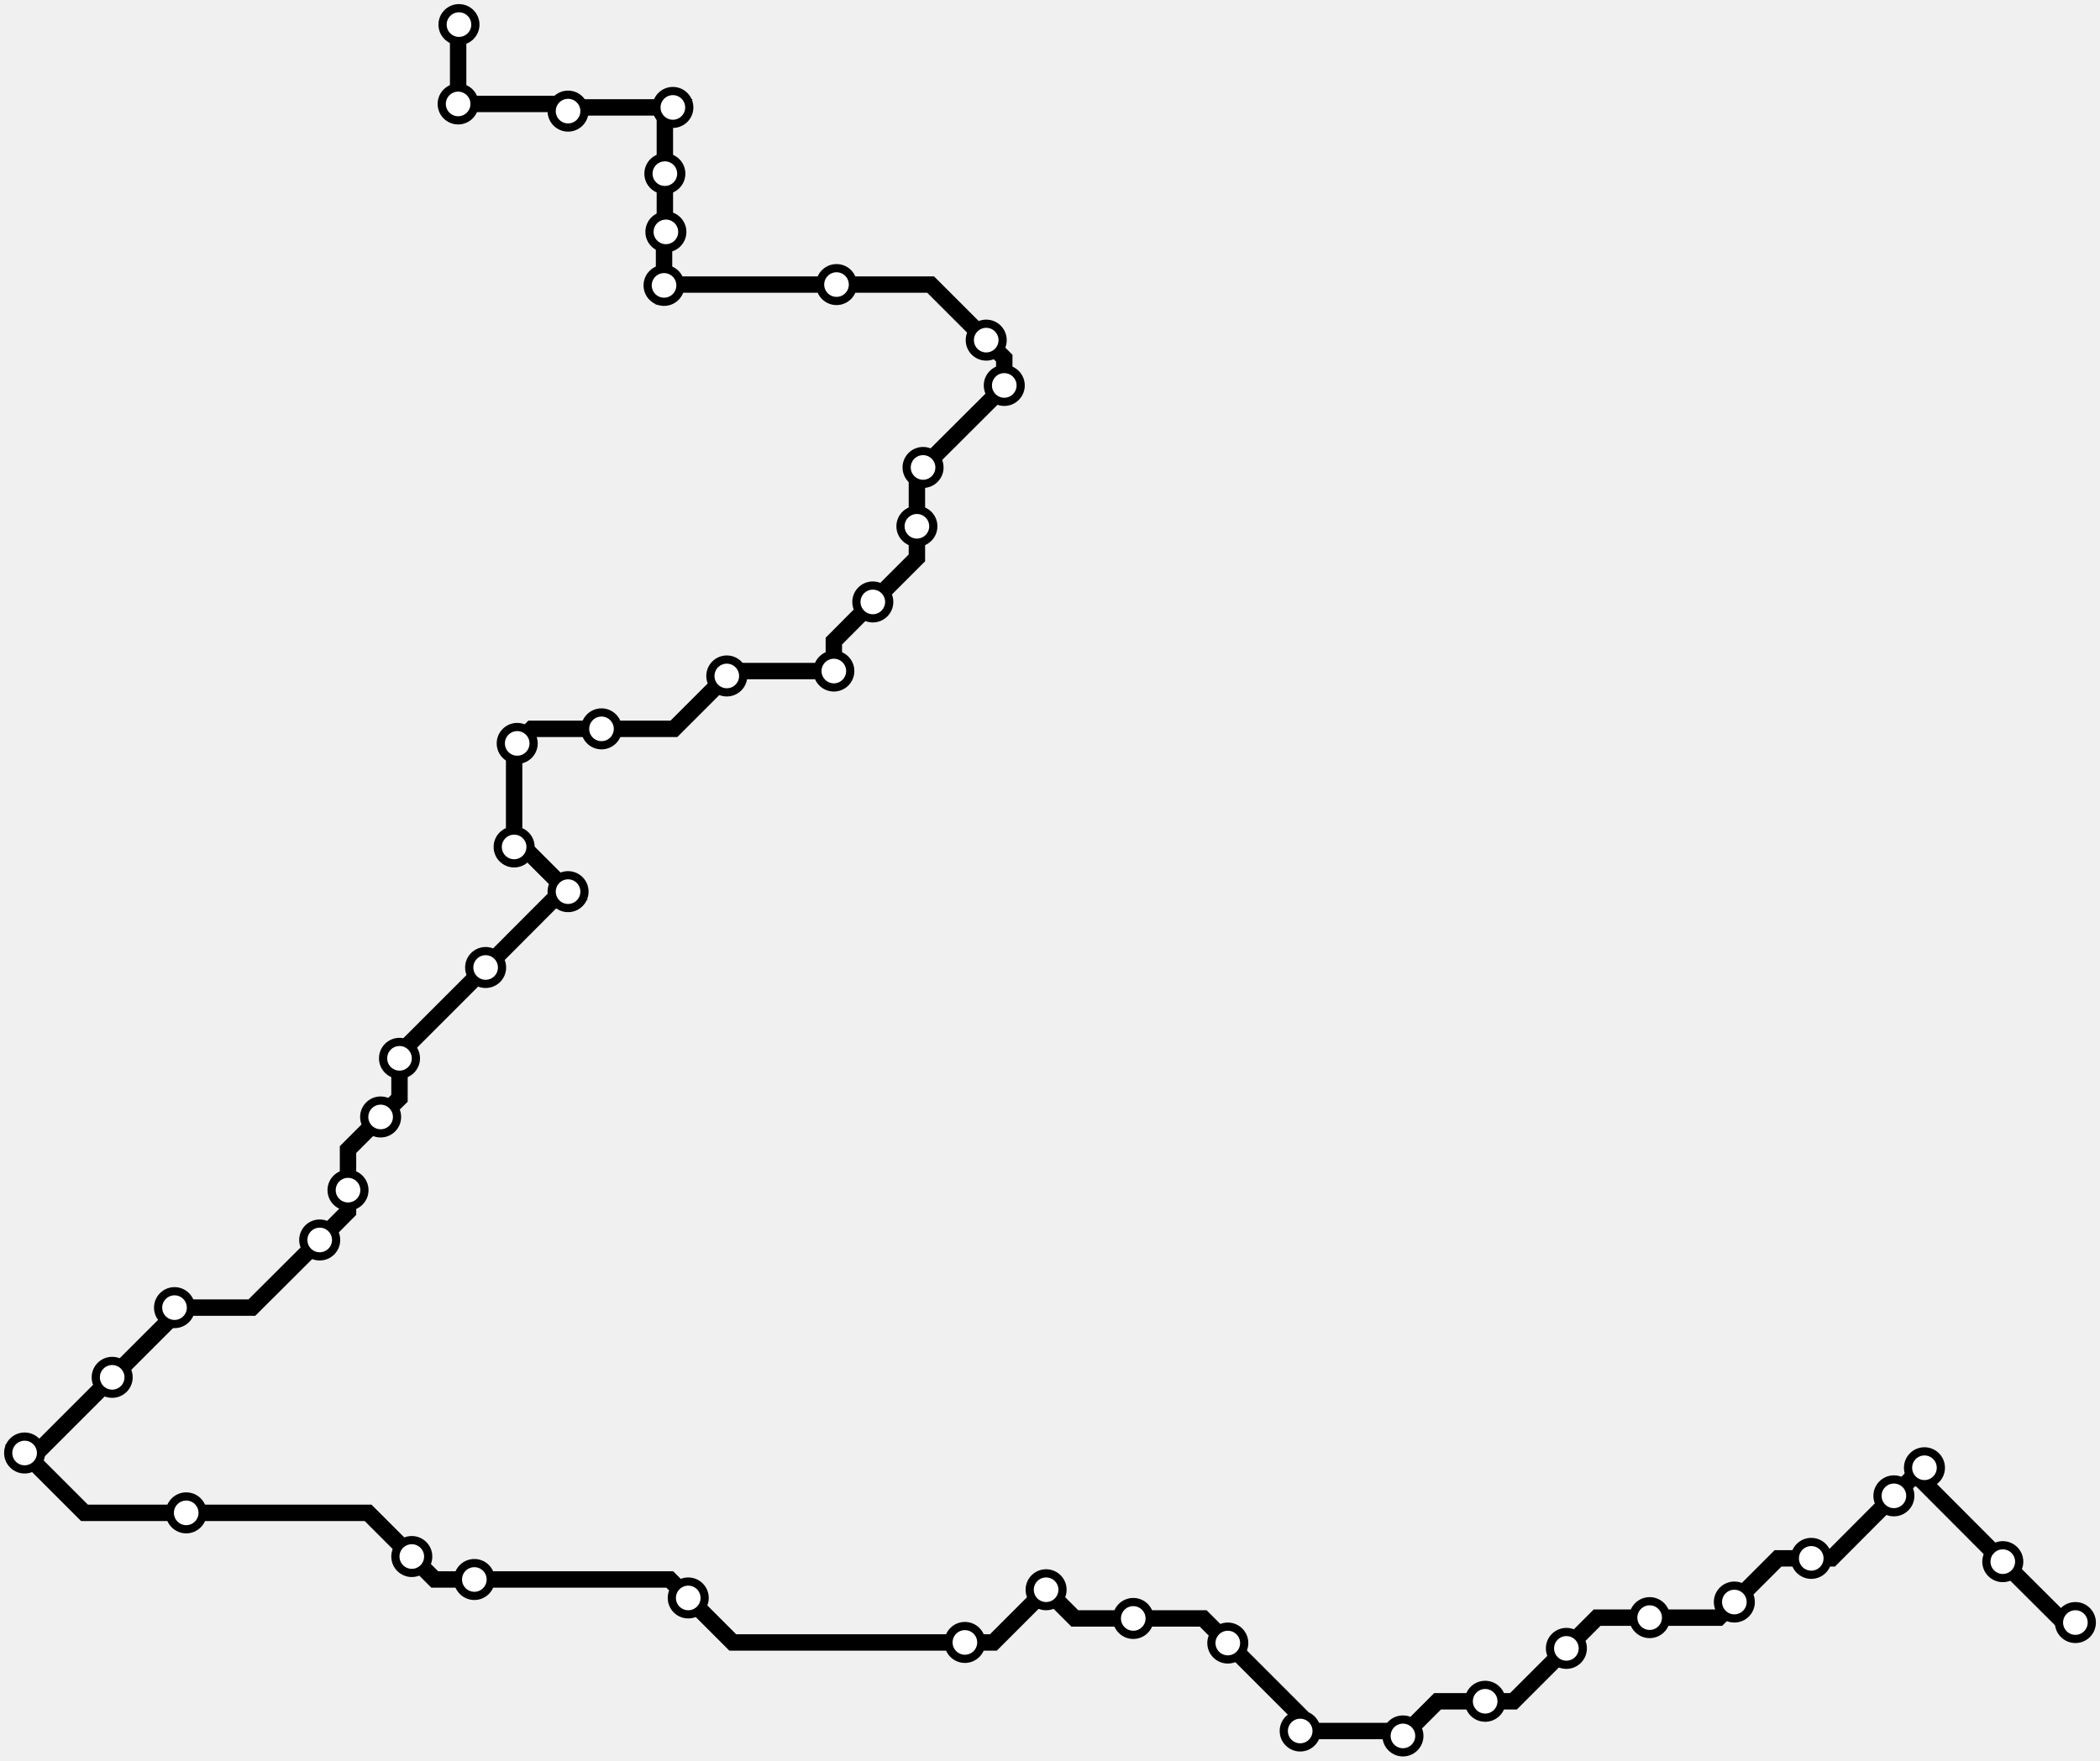
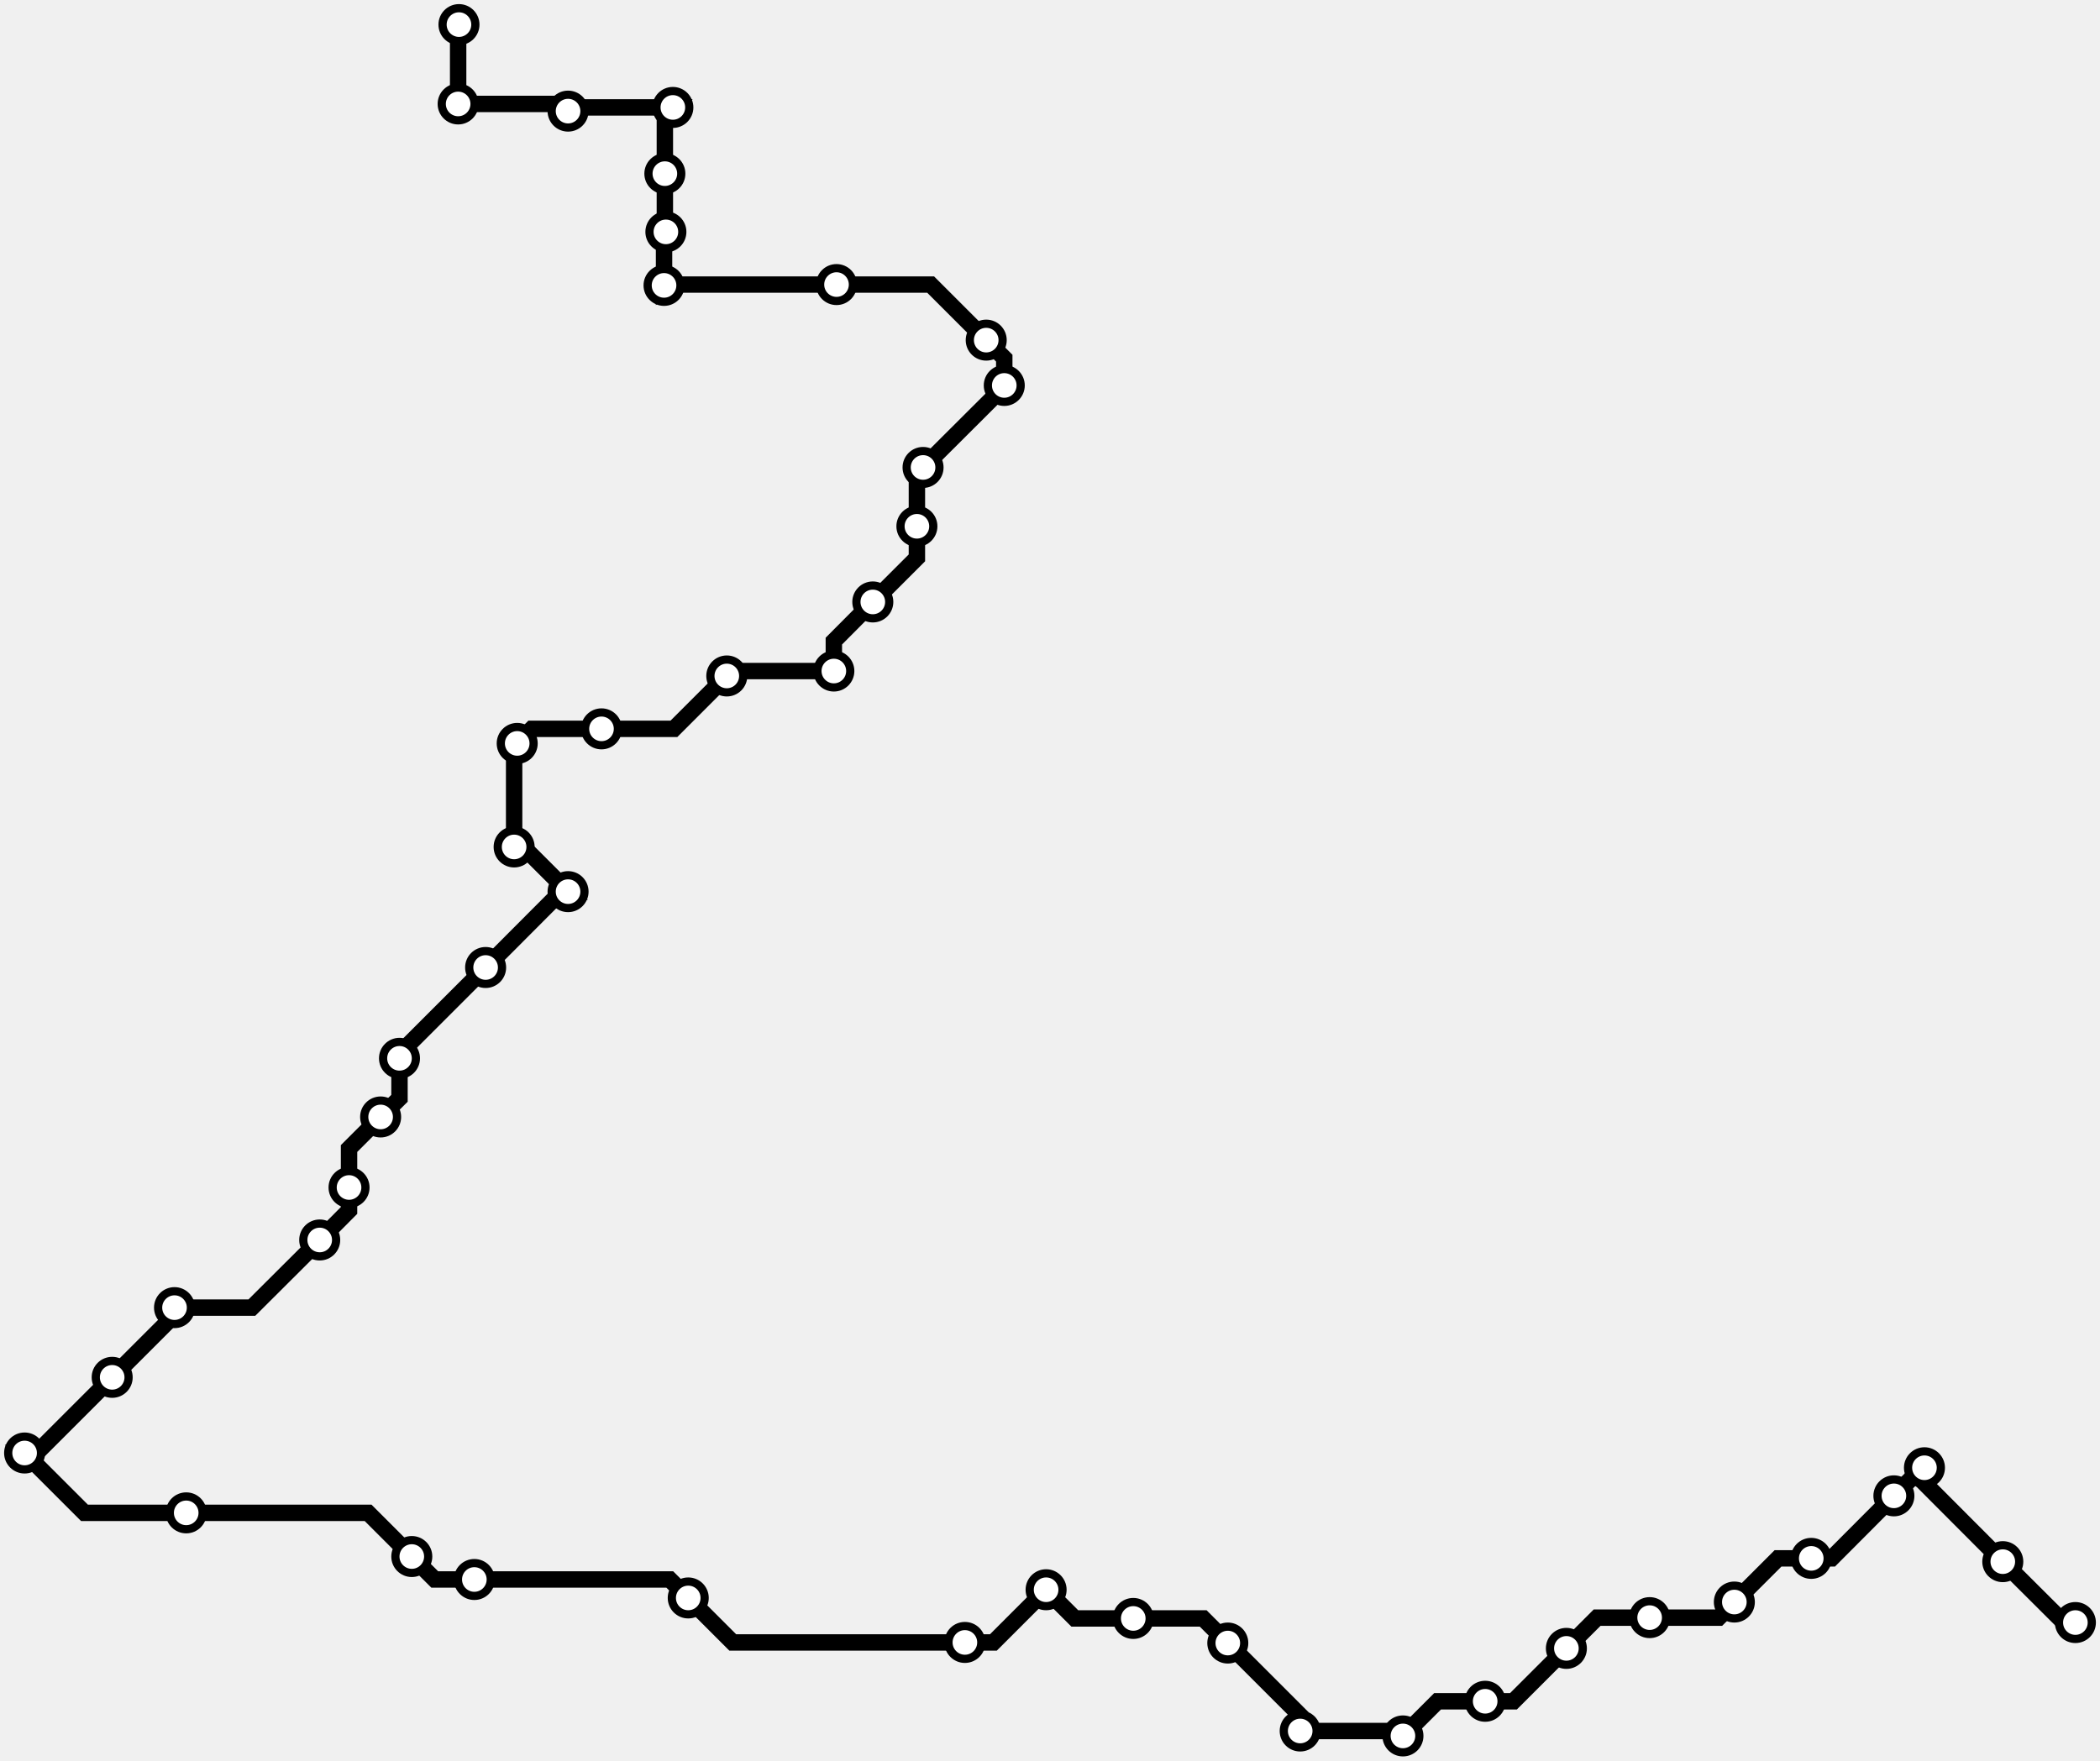
<svg xmlns="http://www.w3.org/2000/svg" width="1024.0" height="858.7">
-   <path d="M223.754 12.0 L223.4 12.3 L223.4 50.7 L273.5 50.7 L277.0 54.2 L278.8 52.4 L328.1 52.4 L324.2 56.3 L324.2 84.7 L324.2 112.6 L324.7 113.1 L323.8 114.0 L323.8 139.2 L324.2 138.8 L407.9 138.8 L453.8 138.8 L480.9 165.9 L489.7 174.7 L489.7 188.0 L489.7 188.5 L450.1 228.0 L447.1 231.1 L447.1 256.7 L447.1 272.1 L425.6 293.6 L406.6 312.7 L406.6 327.3 L356.8 327.3 L354.4 329.7 L328.6 355.5 L293.3 355.5 L259.3 355.5 L252.2 362.6 L250.7 364.2 L250.7 413.1 L255.2 413.1 L277.0 434.9 L273.7 434.9 L236.8 471.9 L194.8 513.9 L194.8 516.2 L194.8 535.7 L185.6 544.8 L169.7 560.7 L169.7 580.5 L169.7 590.9 L155.9 604.8 L122.8 637.8 L85.1 637.8 L85.1 641.4 L54.7 671.8 L17.8 708.7 L12.0 708.7 L41.2 737.9 L90.8 737.9 L179.5 737.9 L200.8 759.2 L212.0 770.4 L231.3 770.4 L326.6 770.4 L335.6 779.4 L357.3 801.1 L470.5 801.1 L484.4 801.1 L510.1 775.4 L524.1 789.4 L552.6 789.4 L586.7 789.4 L598.7 801.4 L634.0 836.7 L634.0 844.3 L681.7 844.3 L684.1 846.7 L701.0 829.8 L724.2 829.8 L738.0 829.8 L763.8 804.0 L778.8 789.0 L804.4 789.0 L838.1 789.0 L845.7 781.4 L867.0 760.1 L883.2 760.1 L893.1 760.1 L923.5 729.6 L937.2 715.9 L938.4 715.9 L938.4 723.4 L976.6 761.7 L1006.4 791.4 L1012.0 791.4 " />
+   <path d="M223.754 12.0 L223.4 12.3 L223.4 50.7 L273.5 50.7 L277.0 54.2 L278.8 52.4 L328.1 52.4 L324.2 56.3 L324.2 84.7 L324.2 112.6 L324.7 113.1 L323.8 114.0 L323.8 139.2 L324.2 138.8 L407.9 138.8 L453.8 138.8 L480.9 165.9 L489.7 174.7 L489.7 188.0 L489.7 188.5 L450.1 228.0 L447.1 231.1 L447.1 256.7 L447.1 272.1 L425.6 293.6 L406.6 312.7 L406.6 327.3 L356.8 327.3 L354.4 329.7 L328.6 355.5 L293.3 355.5 L259.3 355.5 L252.2 362.6 L250.7 364.2 L250.7 413.1 L255.2 413.1 L277.0 434.9 L273.7 434.9 L236.8 471.9 L194.8 513.9 L194.8 516.2 L194.8 535.7 L185.6 544.8 L170.2 560.2 L170.2 579.2 L170.2 590.4 L155.9 604.8 L122.8 637.8 L85.1 637.8 L85.1 641.4 L54.7 671.8 L17.8 708.7 L12.0 708.7 L41.2 737.9 L90.8 737.9 L179.5 737.9 L200.8 759.2 L212.0 770.4 L231.3 770.4 L326.6 770.4 L335.6 779.4 L357.3 801.1 L470.5 801.1 L484.4 801.1 L510.1 775.4 L524.1 789.4 L552.6 789.4 L586.7 789.4 L598.7 801.4 L634.0 836.7 L634.0 844.3 L681.7 844.3 L684.1 846.7 L701.0 829.8 L724.2 829.8 L738.0 829.8 L763.8 804.0 L778.8 789.0 L804.4 789.0 L838.1 789.0 L845.7 781.4 L867.0 760.1 L883.2 760.1 L893.1 760.1 L923.5 729.6 L937.2 715.9 L938.4 715.9 L938.4 723.4 L976.6 761.7 L1006.4 791.4 L1012.0 791.4 " />
  <circle cx="223.8" cy="12.0" r="8" />
  <circle cx="223.4" cy="50.7" r="8" />
  <circle cx="277.0" cy="54.2" r="8" />
  <circle cx="328.1" cy="52.4" r="8" />
  <circle cx="324.2" cy="84.7" r="8" />
  <circle cx="324.7" cy="113.1" r="8" />
  <circle cx="323.8" cy="139.2" r="8" />
  <circle cx="407.9" cy="138.8" r="8" />
  <circle cx="480.9" cy="165.9" r="8" />
  <circle cx="489.7" cy="188.0" r="8" />
  <circle cx="450.1" cy="228.0" r="8" />
  <circle cx="447.1" cy="256.7" r="8" />
  <circle cx="425.6" cy="293.6" r="8" />
  <circle cx="406.6" cy="327.3" r="8" />
  <circle cx="354.4" cy="329.7" r="8" />
  <circle cx="293.3" cy="355.5" r="8" />
  <circle cx="252.2" cy="362.6" r="8" />
  <circle cx="250.7" cy="413.1" r="8" />
  <circle cx="277.0" cy="434.9" r="8" />
  <circle cx="236.8" cy="471.9" r="8" />
  <circle cx="194.8" cy="516.2" r="8" />
  <circle cx="185.6" cy="544.8" r="8" />
-   <circle cx="169.7" cy="580.5" r="8" />
+   <circle cx="170.2" cy="579.2" r="8" />
  <circle cx="155.9" cy="604.8" r="8" />
  <circle cx="85.1" cy="637.8" r="8" />
  <circle cx="54.7" cy="671.8" r="8" />
  <circle cx="12.0" cy="708.7" r="8" />
  <circle cx="90.8" cy="737.9" r="8" />
  <circle cx="200.8" cy="759.2" r="8" />
  <circle cx="231.3" cy="770.4" r="8" />
  <circle cx="335.6" cy="779.4" r="8" />
  <circle cx="470.5" cy="801.1" r="8" />
  <circle cx="510.1" cy="775.4" r="8" />
  <circle cx="552.6" cy="789.4" r="8" />
  <circle cx="598.7" cy="801.4" r="8" />
  <circle cx="634.0" cy="844.3" r="8" />
  <circle cx="684.1" cy="846.7" r="8" />
  <circle cx="724.2" cy="829.8" r="8" />
  <circle cx="763.8" cy="804.0" r="8" />
  <circle cx="804.4" cy="789.0" r="8" />
  <circle cx="845.7" cy="781.4" r="8" />
  <circle cx="883.2" cy="760.1" r="8" />
  <circle cx="923.5" cy="729.6" r="8" />
  <circle cx="938.4" cy="715.9" r="8" />
  <circle cx="976.6" cy="761.7" r="8" />
  <circle cx="1012.0" cy="791.4" r="8" />
  <style>
circle {
fill: white;
stroke: #000000;
stroke-width: 4;
}
path {
fill: none;
stroke: #000000;
stroke-width: 8;
}</style>
</svg>
